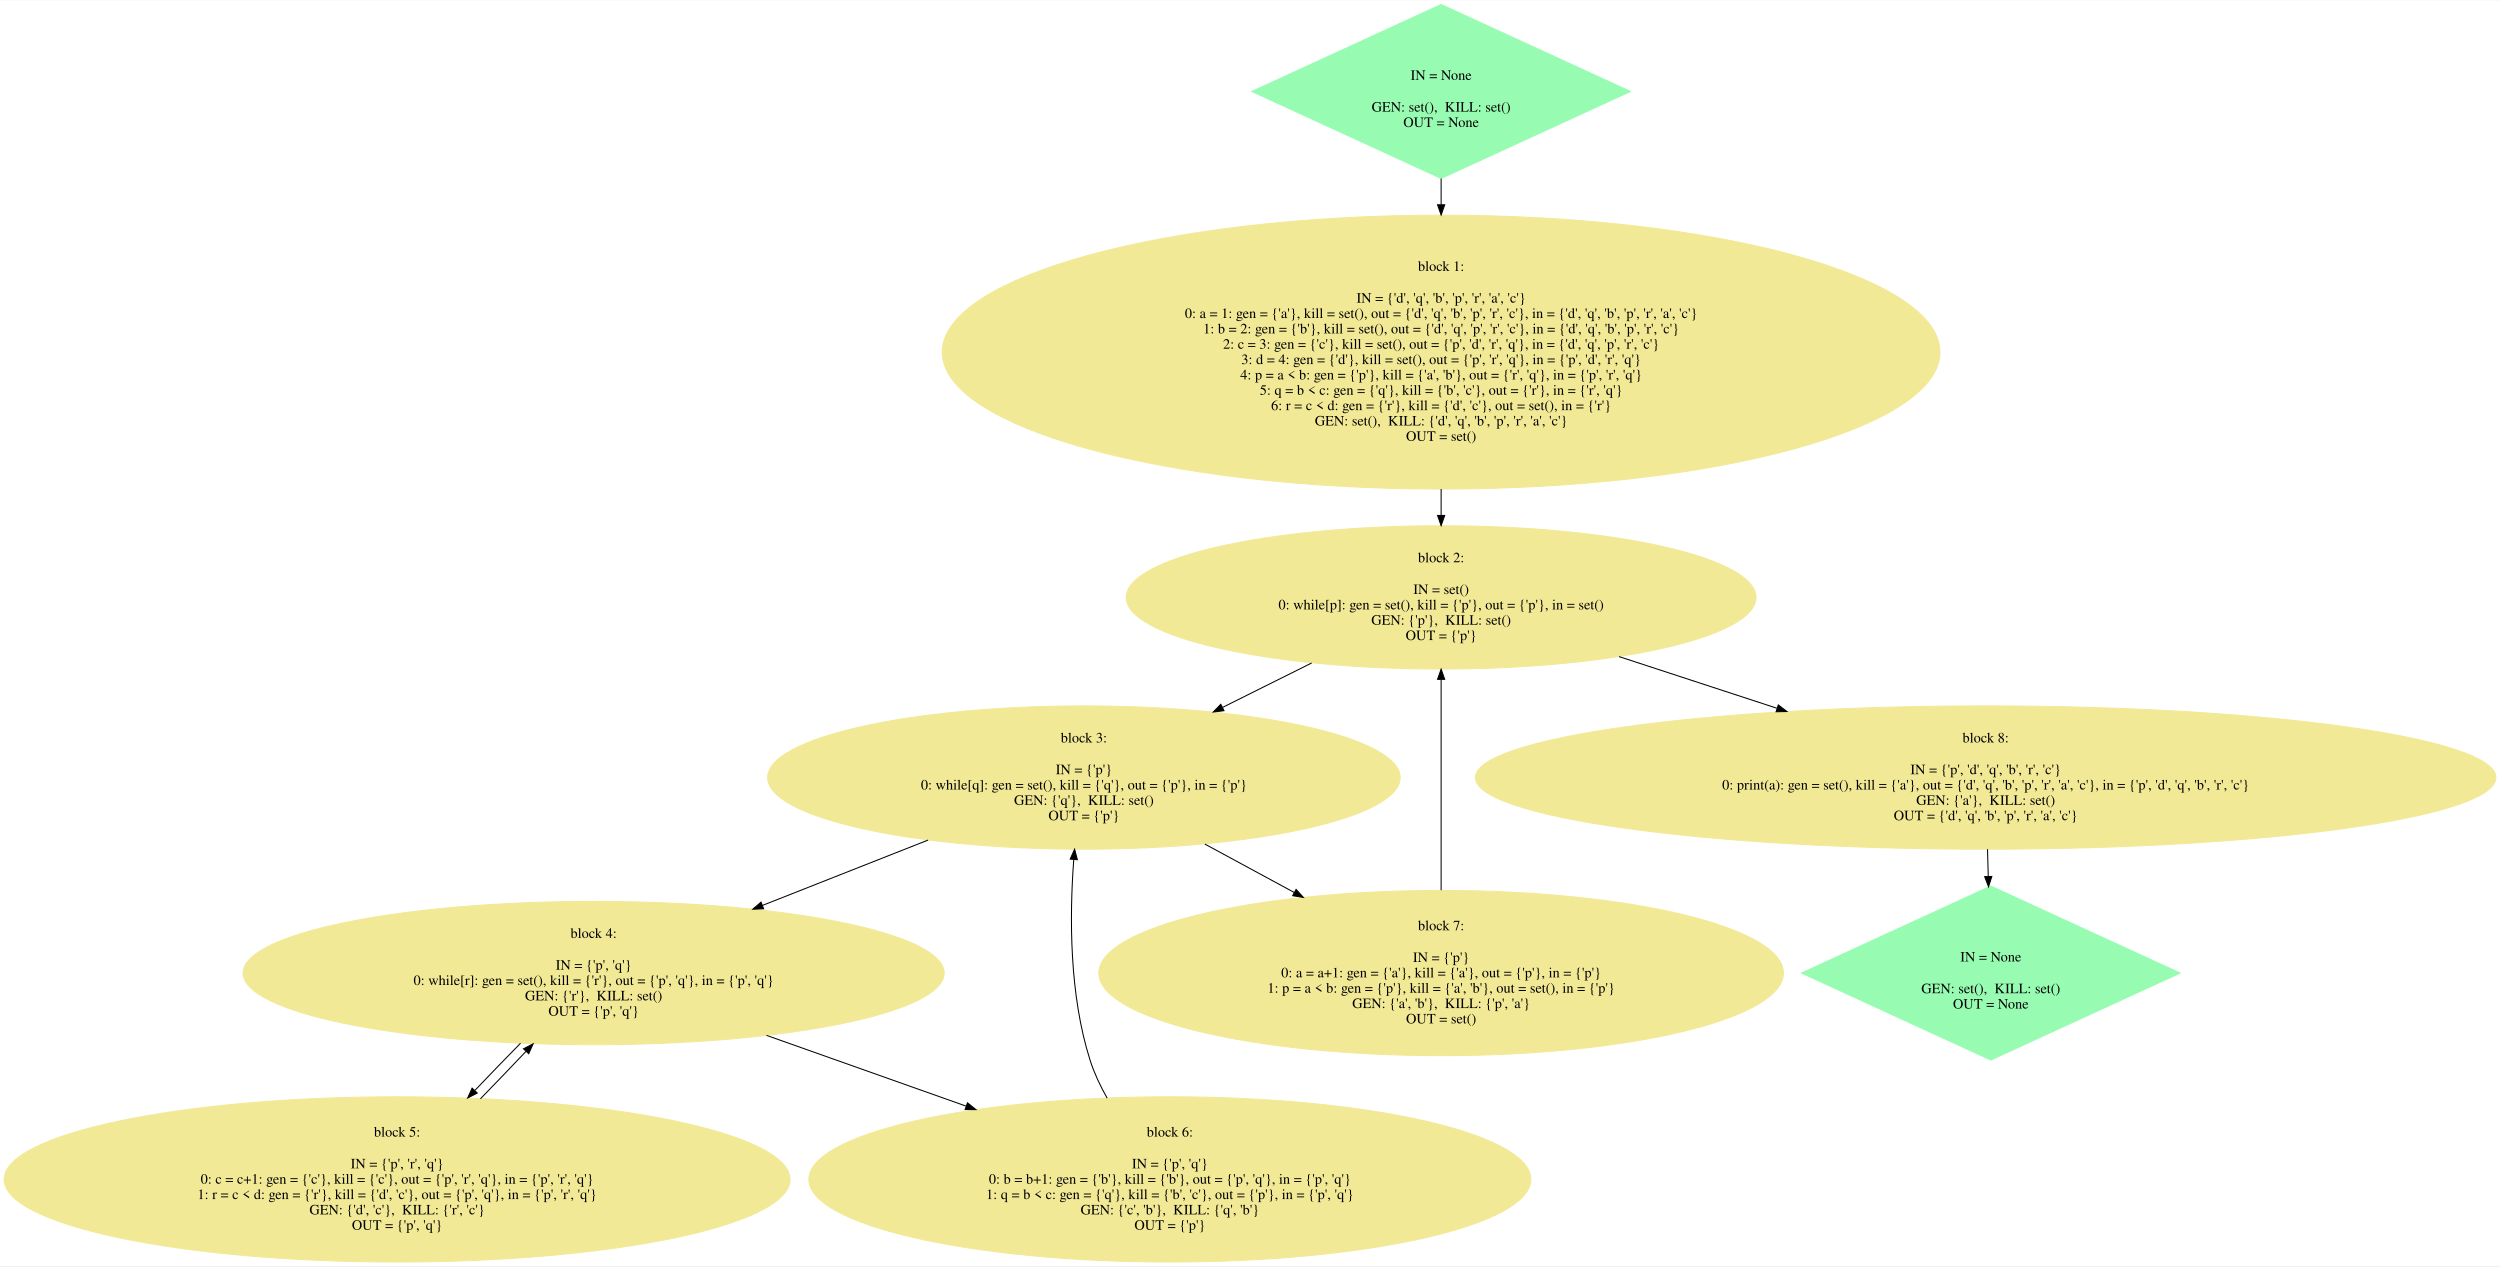
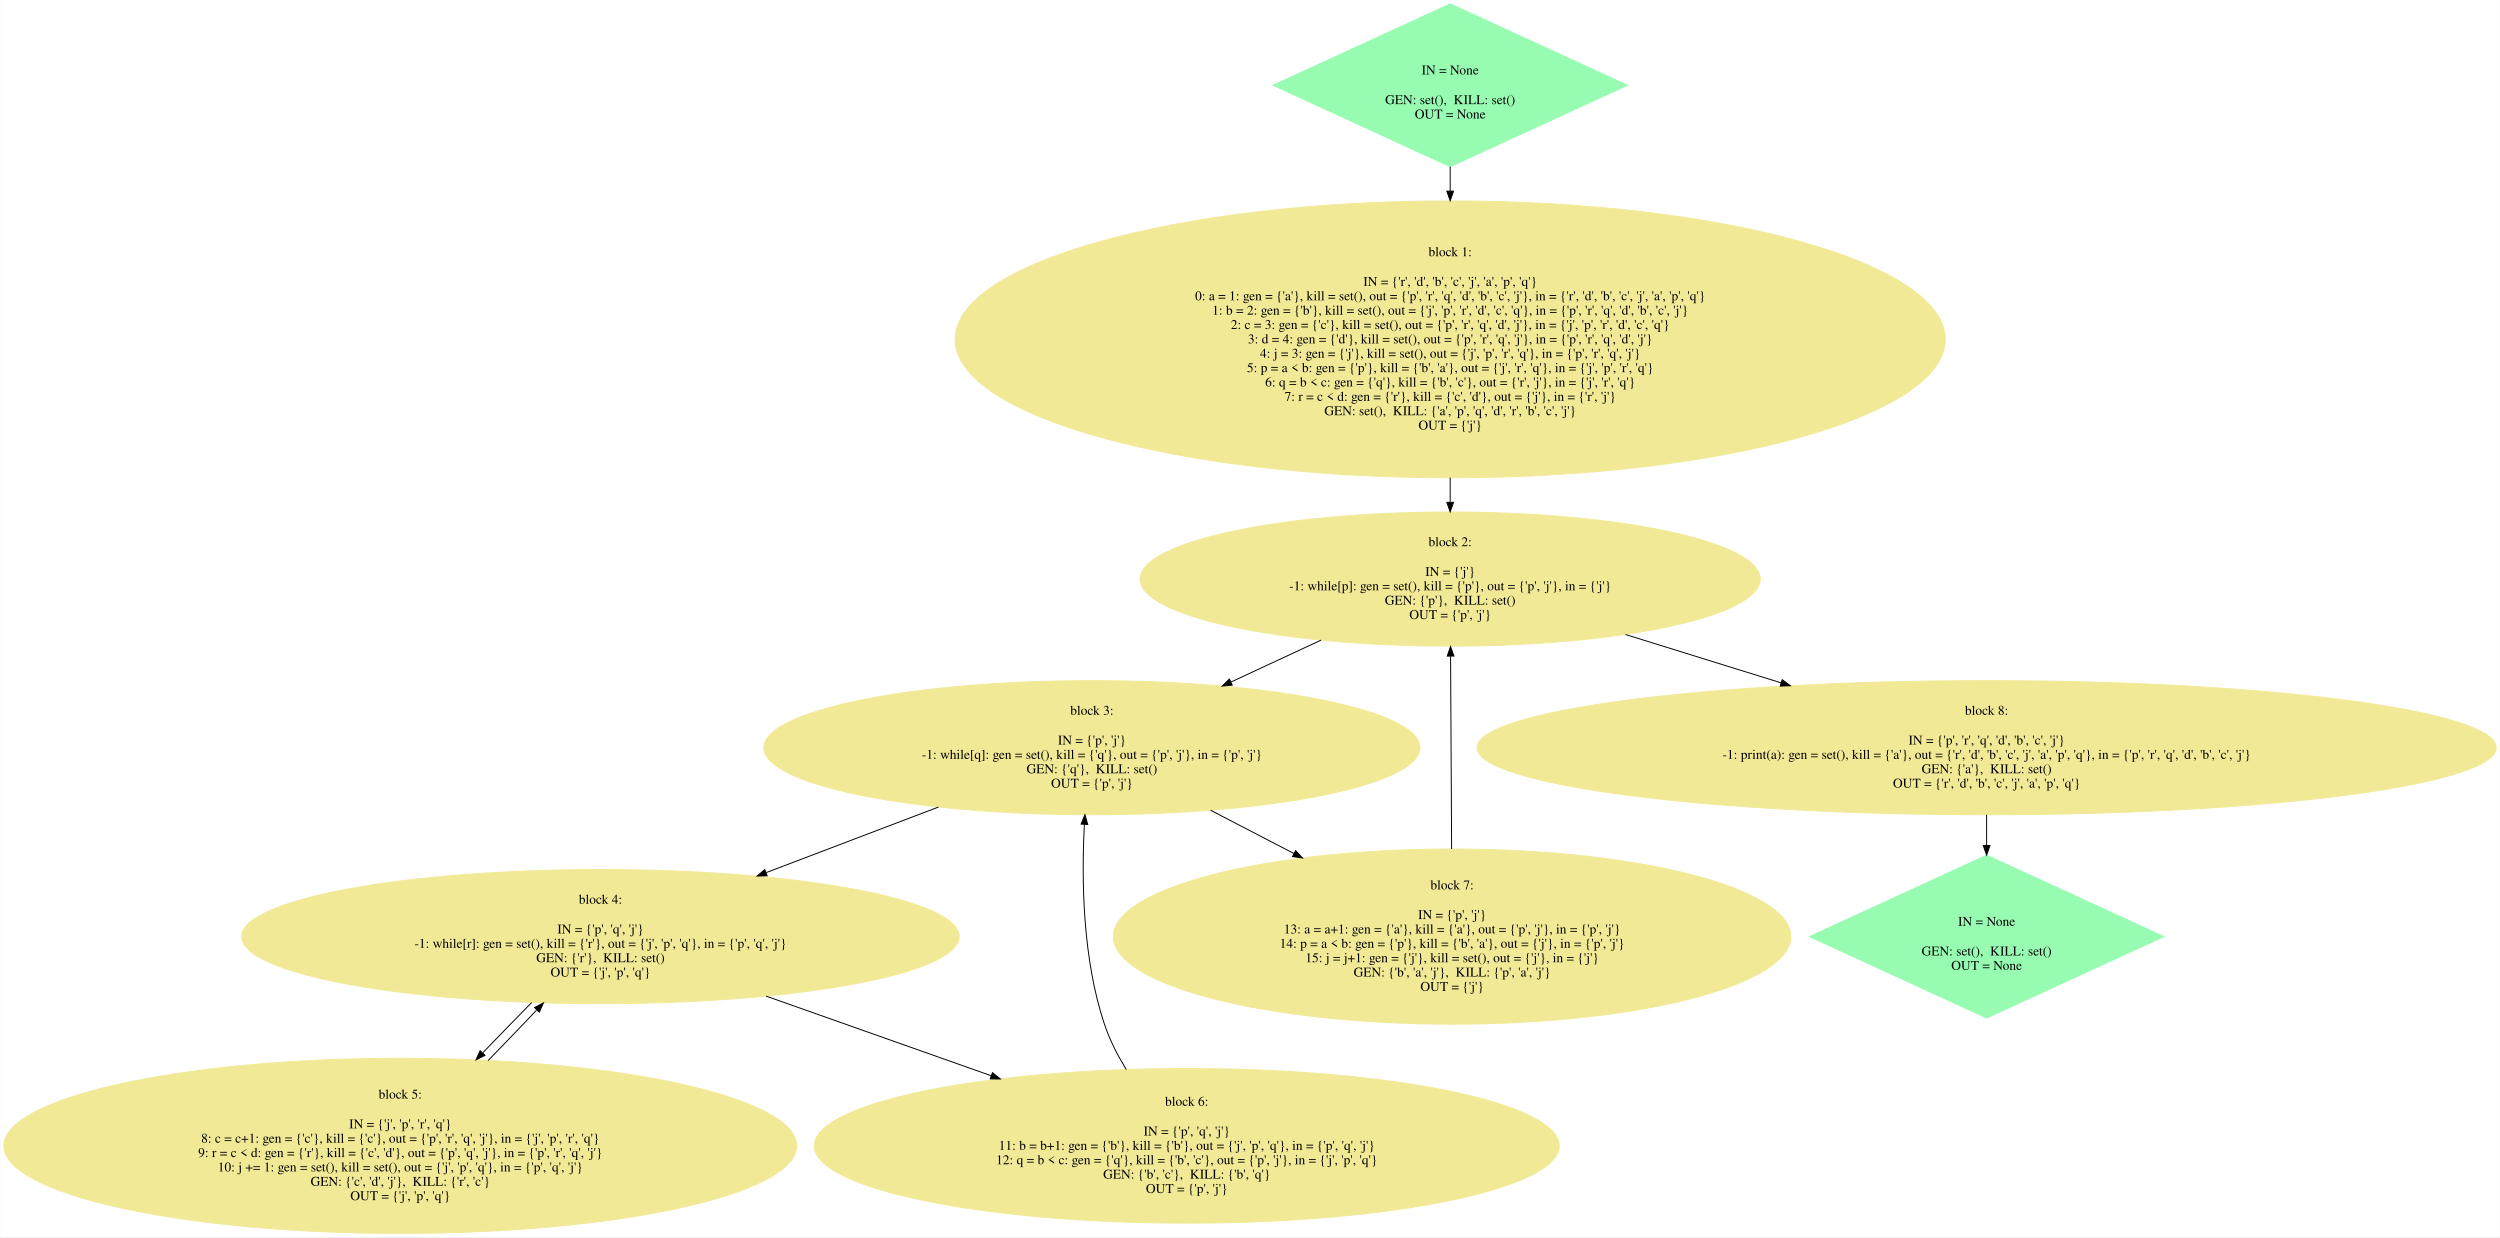
- <svg xmlns="http://www.w3.org/2000/svg" width="2442pt" height="1237pt" viewBox="0.00 0.00 2442.47 1236.52">
-   <g id="graph0" class="graph" transform="scale(1 1) rotate(0) translate(4 1232.52)">
-     <polygon fill="white" stroke="transparent" points="-4,4 -4,-1232.52 2438.47,-1232.52 2438.47,4 -4,4" />
+ <svg xmlns="http://www.w3.org/2000/svg" width="2609pt" height="1291pt" viewBox="0.00 0.00 2609.40 1291.38">
+   <g id="graph0" class="graph" transform="scale(1 1) rotate(0) translate(4 1287.38)">
+     <polygon fill="white" stroke="transparent" points="-4,4 -4,-1287.38 2605.4,-1287.38 2605.4,4 -4,4" />
    <g id="node1" class="node">
-       <polygon fill="#97fcb2" stroke="#97fcb2" points="1403.96,-1228.52 1218.96,-1143.52 1403.96,-1058.52 1588.96,-1143.52 1403.96,-1228.52" />
-       <text text-anchor="middle" x="1403.96" y="-1154.82" font-family="Times,serif" font-size="14.00">IN = None</text>
-       <text text-anchor="middle" x="1403.96" y="-1123.82" font-family="Times,serif" font-size="14.00">GEN: set(),  KILL: set() </text>
-       <text text-anchor="middle" x="1403.96" y="-1108.82" font-family="Times,serif" font-size="14.00">OUT = None</text>
+       <polygon fill="#97fcb2" stroke="#97fcb2" points="1509.66,-1283.38 1324.66,-1198.38 1509.66,-1113.38 1694.66,-1198.38 1509.66,-1283.38" />
+       <text text-anchor="middle" x="1509.66" y="-1209.68" font-family="Times,serif" font-size="14.00">IN = None</text>
+       <text text-anchor="middle" x="1509.66" y="-1178.68" font-family="Times,serif" font-size="14.00">GEN: set(),  KILL: set() </text>
+       <text text-anchor="middle" x="1509.66" y="-1163.68" font-family="Times,serif" font-size="14.00">OUT = None</text>
    </g>
    <g id="node2" class="node">
-       <ellipse fill="#f2e996" stroke="#f2e996" cx="1403.96" cy="-888.88" rx="487.39" ry="133.79" />
-       <text text-anchor="middle" x="1403.96" y="-968.18" font-family="Times,serif" font-size="14.00">block 1:</text>
-       <text text-anchor="middle" x="1403.96" y="-937.18" font-family="Times,serif" font-size="14.00">IN = {'d', 'q', 'b', 'p', 'r', 'a', 'c'}</text>
-       <text text-anchor="middle" x="1403.96" y="-922.18" font-family="Times,serif" font-size="14.00">0: a = 1: gen = {'a'}, kill = set(), out = {'d', 'q', 'b', 'p', 'r', 'c'}, in = {'d', 'q', 'b', 'p', 'r', 'a', 'c'} </text>
-       <text text-anchor="middle" x="1403.96" y="-907.18" font-family="Times,serif" font-size="14.00">1: b = 2: gen = {'b'}, kill = set(), out = {'d', 'q', 'p', 'r', 'c'}, in = {'d', 'q', 'b', 'p', 'r', 'c'} </text>
-       <text text-anchor="middle" x="1403.96" y="-892.18" font-family="Times,serif" font-size="14.00">2: c = 3: gen = {'c'}, kill = set(), out = {'p', 'd', 'r', 'q'}, in = {'d', 'q', 'p', 'r', 'c'} </text>
-       <text text-anchor="middle" x="1403.96" y="-877.18" font-family="Times,serif" font-size="14.00">3: d = 4: gen = {'d'}, kill = set(), out = {'p', 'r', 'q'}, in = {'p', 'd', 'r', 'q'} </text>
-       <text text-anchor="middle" x="1403.96" y="-862.18" font-family="Times,serif" font-size="14.00">4: p = a &lt; b: gen = {'p'}, kill = {'a', 'b'}, out = {'r', 'q'}, in = {'p', 'r', 'q'} </text>
-       <text text-anchor="middle" x="1403.96" y="-847.18" font-family="Times,serif" font-size="14.00">5: q = b &lt; c: gen = {'q'}, kill = {'b', 'c'}, out = {'r'}, in = {'r', 'q'} </text>
-       <text text-anchor="middle" x="1403.96" y="-832.18" font-family="Times,serif" font-size="14.00">6: r = c &lt; d: gen = {'r'}, kill = {'d', 'c'}, out = set(), in = {'r'} </text>
-       <text text-anchor="middle" x="1403.96" y="-817.18" font-family="Times,serif" font-size="14.00">GEN: set(),  KILL: {'d', 'q', 'b', 'p', 'r', 'a', 'c'} </text>
-       <text text-anchor="middle" x="1403.96" y="-802.18" font-family="Times,serif" font-size="14.00">OUT = set()</text>
+       <ellipse fill="#f2e996" stroke="#f2e996" cx="1509.66" cy="-933.13" rx="516.79" ry="144.5" />
+       <text text-anchor="middle" x="1509.66" y="-1019.93" font-family="Times,serif" font-size="14.00">block 1:</text>
+       <text text-anchor="middle" x="1509.66" y="-988.93" font-family="Times,serif" font-size="14.00">IN = {'r', 'd', 'b', 'c', 'j', 'a', 'p', 'q'}</text>
+       <text text-anchor="middle" x="1509.66" y="-973.93" font-family="Times,serif" font-size="14.00">0: a = 1: gen = {'a'}, kill = set(), out = {'p', 'r', 'q', 'd', 'b', 'c', 'j'}, in = {'r', 'd', 'b', 'c', 'j', 'a', 'p', 'q'} </text>
+       <text text-anchor="middle" x="1509.66" y="-958.93" font-family="Times,serif" font-size="14.00">1: b = 2: gen = {'b'}, kill = set(), out = {'j', 'p', 'r', 'd', 'c', 'q'}, in = {'p', 'r', 'q', 'd', 'b', 'c', 'j'} </text>
+       <text text-anchor="middle" x="1509.66" y="-943.93" font-family="Times,serif" font-size="14.00">2: c = 3: gen = {'c'}, kill = set(), out = {'p', 'r', 'q', 'd', 'j'}, in = {'j', 'p', 'r', 'd', 'c', 'q'} </text>
+       <text text-anchor="middle" x="1509.66" y="-928.93" font-family="Times,serif" font-size="14.00">3: d = 4: gen = {'d'}, kill = set(), out = {'p', 'r', 'q', 'j'}, in = {'p', 'r', 'q', 'd', 'j'} </text>
+       <text text-anchor="middle" x="1509.66" y="-913.93" font-family="Times,serif" font-size="14.00">4: j = 3: gen = {'j'}, kill = set(), out = {'j', 'p', 'r', 'q'}, in = {'p', 'r', 'q', 'j'} </text>
+       <text text-anchor="middle" x="1509.66" y="-898.93" font-family="Times,serif" font-size="14.00">5: p = a &lt; b: gen = {'p'}, kill = {'b', 'a'}, out = {'j', 'r', 'q'}, in = {'j', 'p', 'r', 'q'} </text>
+       <text text-anchor="middle" x="1509.66" y="-883.93" font-family="Times,serif" font-size="14.00">6: q = b &lt; c: gen = {'q'}, kill = {'b', 'c'}, out = {'r', 'j'}, in = {'j', 'r', 'q'} </text>
+       <text text-anchor="middle" x="1509.66" y="-868.93" font-family="Times,serif" font-size="14.00">7: r = c &lt; d: gen = {'r'}, kill = {'c', 'd'}, out = {'j'}, in = {'r', 'j'} </text>
+       <text text-anchor="middle" x="1509.66" y="-853.93" font-family="Times,serif" font-size="14.00">GEN: set(),  KILL: {'a', 'p', 'q', 'd', 'r', 'b', 'c', 'j'} </text>
+       <text text-anchor="middle" x="1509.66" y="-838.93" font-family="Times,serif" font-size="14.00">OUT = {'j'}</text>
    </g>
    <g id="edge1" class="edge">
-       <path fill="none" stroke="black" d="M1403.96,-1058.39C1403.96,-1050.14 1403.96,-1041.62 1403.96,-1032.98" />
-       <polygon fill="black" stroke="black" points="1407.46,-1032.81 1403.96,-1022.81 1400.46,-1032.81 1407.46,-1032.81" />
+       <path fill="none" stroke="black" d="M1509.66,-1113.36C1509.66,-1105.14 1509.66,-1096.64 1509.66,-1088" />
+       <polygon fill="black" stroke="black" points="1513.16,-1087.81 1509.66,-1077.81 1506.16,-1087.81 1513.16,-1087.81" />
    </g>
    <g id="node3" class="node">
-       <ellipse fill="#f2e996" stroke="#f2e996" cx="1403.96" cy="-649.23" rx="307.68" ry="70.01" />
-       <text text-anchor="middle" x="1403.96" y="-683.53" font-family="Times,serif" font-size="14.00">block 2:</text>
-       <text text-anchor="middle" x="1403.96" y="-652.53" font-family="Times,serif" font-size="14.00">IN = set()</text>
-       <text text-anchor="middle" x="1403.96" y="-637.53" font-family="Times,serif" font-size="14.00">0: while[p]: gen = set(), kill = {'p'}, out = {'p'}, in = set() </text>
-       <text text-anchor="middle" x="1403.96" y="-622.53" font-family="Times,serif" font-size="14.00">GEN: {'p'},  KILL: set() </text>
-       <text text-anchor="middle" x="1403.96" y="-607.53" font-family="Times,serif" font-size="14.00">OUT = {'p'}</text>
+       <ellipse fill="#f2e996" stroke="#f2e996" cx="1509.66" cy="-682.88" rx="323.71" ry="70.01" />
+       <text text-anchor="middle" x="1509.66" y="-717.18" font-family="Times,serif" font-size="14.00">block 2:</text>
+       <text text-anchor="middle" x="1509.66" y="-686.18" font-family="Times,serif" font-size="14.00">IN = {'j'}</text>
+       <text text-anchor="middle" x="1509.66" y="-671.18" font-family="Times,serif" font-size="14.00">-1: while[p]: gen = set(), kill = {'p'}, out = {'p', 'j'}, in = {'j'} </text>
+       <text text-anchor="middle" x="1509.66" y="-656.18" font-family="Times,serif" font-size="14.00">GEN: {'p'},  KILL: set() </text>
+       <text text-anchor="middle" x="1509.66" y="-641.18" font-family="Times,serif" font-size="14.00">OUT = {'p', 'j'}</text>
    </g>
    <g id="edge2" class="edge">
-       <path fill="none" stroke="black" d="M1403.96,-755.16C1403.96,-746.39 1403.96,-737.72 1403.96,-729.36" />
-       <polygon fill="black" stroke="black" points="1407.46,-729.31 1403.96,-719.31 1400.46,-729.31 1407.46,-729.31" />
+       <path fill="none" stroke="black" d="M1509.66,-788.8C1509.66,-780.01 1509.66,-771.35 1509.66,-763.01" />
+       <polygon fill="black" stroke="black" points="1513.16,-763 1509.66,-753 1506.16,-763 1513.16,-763" />
    </g>
    <g id="node4" class="node">
-       <ellipse fill="#f2e996" stroke="#f2e996" cx="1054.96" cy="-473.22" rx="309.01" ry="70.01" />
-       <text text-anchor="middle" x="1054.96" y="-507.52" font-family="Times,serif" font-size="14.00">block 3:</text>
-       <text text-anchor="middle" x="1054.96" y="-476.52" font-family="Times,serif" font-size="14.00">IN = {'p'}</text>
-       <text text-anchor="middle" x="1054.96" y="-461.52" font-family="Times,serif" font-size="14.00">0: while[q]: gen = set(), kill = {'q'}, out = {'p'}, in = {'p'} </text>
-       <text text-anchor="middle" x="1054.96" y="-446.52" font-family="Times,serif" font-size="14.00">GEN: {'q'},  KILL: set() </text>
-       <text text-anchor="middle" x="1054.96" y="-431.52" font-family="Times,serif" font-size="14.00">OUT = {'p'}</text>
+       <ellipse fill="#f2e996" stroke="#f2e996" cx="1135.66" cy="-506.87" rx="342.48" ry="70.01" />
+       <text text-anchor="middle" x="1135.66" y="-541.17" font-family="Times,serif" font-size="14.00">block 3:</text>
+       <text text-anchor="middle" x="1135.66" y="-510.17" font-family="Times,serif" font-size="14.00">IN = {'p', 'j'}</text>
+       <text text-anchor="middle" x="1135.66" y="-495.17" font-family="Times,serif" font-size="14.00">-1: while[q]: gen = set(), kill = {'q'}, out = {'p', 'j'}, in = {'p', 'j'} </text>
+       <text text-anchor="middle" x="1135.66" y="-480.17" font-family="Times,serif" font-size="14.00">GEN: {'q'},  KILL: set() </text>
+       <text text-anchor="middle" x="1135.66" y="-465.17" font-family="Times,serif" font-size="14.00">OUT = {'p', 'j'}</text>
    </g>
    <g id="edge3" class="edge">
-       <path fill="none" stroke="black" d="M1277.47,-585.16C1249.22,-571.08 1219.14,-556.08 1190.54,-541.82" />
-       <polygon fill="black" stroke="black" points="1191.82,-538.55 1181.31,-537.22 1188.7,-544.82 1191.82,-538.55" />
+       <path fill="none" stroke="black" d="M1374.9,-619.18C1344.32,-604.95 1311.72,-589.78 1280.73,-575.37" />
+       <polygon fill="black" stroke="black" points="1282.15,-572.17 1271.61,-571.12 1279.2,-578.51 1282.15,-572.17" />
    </g>
    <g id="node9" class="node">
-       <ellipse fill="#f2e996" stroke="#f2e996" cx="1935.96" cy="-473.22" rx="498.52" ry="70.01" />
-       <text text-anchor="middle" x="1935.96" y="-507.52" font-family="Times,serif" font-size="14.00">block 8:</text>
-       <text text-anchor="middle" x="1935.96" y="-476.52" font-family="Times,serif" font-size="14.00">IN = {'p', 'd', 'q', 'b', 'r', 'c'}</text>
-       <text text-anchor="middle" x="1935.96" y="-461.52" font-family="Times,serif" font-size="14.00">0: print(a): gen = set(), kill = {'a'}, out = {'d', 'q', 'b', 'p', 'r', 'a', 'c'}, in = {'p', 'd', 'q', 'b', 'r', 'c'} </text>
-       <text text-anchor="middle" x="1935.96" y="-446.52" font-family="Times,serif" font-size="14.00">GEN: {'a'},  KILL: set() </text>
-       <text text-anchor="middle" x="1935.96" y="-431.52" font-family="Times,serif" font-size="14.00">OUT = {'d', 'q', 'b', 'p', 'r', 'a', 'c'}</text>
+       <ellipse fill="#f2e996" stroke="#f2e996" cx="2069.66" cy="-506.87" rx="531.99" ry="70.01" />
+       <text text-anchor="middle" x="2069.66" y="-541.17" font-family="Times,serif" font-size="14.00">block 8:</text>
+       <text text-anchor="middle" x="2069.66" y="-510.17" font-family="Times,serif" font-size="14.00">IN = {'p', 'r', 'q', 'd', 'b', 'c', 'j'}</text>
+       <text text-anchor="middle" x="2069.66" y="-495.17" font-family="Times,serif" font-size="14.00">-1: print(a): gen = set(), kill = {'a'}, out = {'r', 'd', 'b', 'c', 'j', 'a', 'p', 'q'}, in = {'p', 'r', 'q', 'd', 'b', 'c', 'j'} </text>
+       <text text-anchor="middle" x="2069.66" y="-480.17" font-family="Times,serif" font-size="14.00">GEN: {'a'},  KILL: set() </text>
+       <text text-anchor="middle" x="2069.66" y="-465.17" font-family="Times,serif" font-size="14.00">OUT = {'r', 'd', 'b', 'c', 'j', 'a', 'p', 'q'}</text>
    </g>
    <g id="edge4" class="edge">
-       <path fill="none" stroke="black" d="M1577.79,-591.38C1627.05,-575.26 1681.13,-557.57 1732.01,-540.93" />
-       <polygon fill="black" stroke="black" points="1733.38,-544.17 1741.8,-537.73 1731.21,-537.51 1733.38,-544.17" />
+       <path fill="none" stroke="black" d="M1692.63,-625.02C1744.56,-608.89 1801.56,-591.18 1855.17,-574.52" />
+       <polygon fill="black" stroke="black" points="1856.28,-577.84 1864.79,-571.53 1854.2,-571.15 1856.28,-577.84" />
    </g>
    <g id="node5" class="node">
-       <ellipse fill="#f2e996" stroke="#f2e996" cx="575.96" cy="-282.22" rx="342.48" ry="70.01" />
-       <text text-anchor="middle" x="575.96" y="-316.52" font-family="Times,serif" font-size="14.00">block 4:</text>
-       <text text-anchor="middle" x="575.96" y="-285.52" font-family="Times,serif" font-size="14.00">IN = {'p', 'q'}</text>
-       <text text-anchor="middle" x="575.96" y="-270.52" font-family="Times,serif" font-size="14.00">0: while[r]: gen = set(), kill = {'r'}, out = {'p', 'q'}, in = {'p', 'q'} </text>
-       <text text-anchor="middle" x="575.96" y="-255.52" font-family="Times,serif" font-size="14.00">GEN: {'r'},  KILL: set() </text>
-       <text text-anchor="middle" x="575.96" y="-240.52" font-family="Times,serif" font-size="14.00">OUT = {'p', 'q'}</text>
+       <ellipse fill="#f2e996" stroke="#f2e996" cx="622.66" cy="-309.65" rx="374.53" ry="70.01" />
+       <text text-anchor="middle" x="622.66" y="-343.95" font-family="Times,serif" font-size="14.00">block 4:</text>
+       <text text-anchor="middle" x="622.66" y="-312.95" font-family="Times,serif" font-size="14.00">IN = {'p', 'q', 'j'}</text>
+       <text text-anchor="middle" x="622.66" y="-297.95" font-family="Times,serif" font-size="14.00">-1: while[r]: gen = set(), kill = {'r'}, out = {'j', 'p', 'q'}, in = {'p', 'q', 'j'} </text>
+       <text text-anchor="middle" x="622.66" y="-282.95" font-family="Times,serif" font-size="14.00">GEN: {'r'},  KILL: set() </text>
+       <text text-anchor="middle" x="622.66" y="-267.95" font-family="Times,serif" font-size="14.00">OUT = {'j', 'p', 'q'}</text>
    </g>
    <g id="edge5" class="edge">
-       <path fill="none" stroke="black" d="M902.74,-412.16C851.19,-391.82 793.38,-369.01 740.88,-348.3" />
-       <polygon fill="black" stroke="black" points="742.07,-345 731.49,-344.59 739.5,-351.51 742.07,-345" />
+       <path fill="none" stroke="black" d="M975.45,-444.9C918.36,-423.18 853.83,-398.62 795.71,-376.5" />
+       <polygon fill="black" stroke="black" points="796.66,-373.12 786.07,-372.83 794.17,-379.66 796.66,-373.12" />
    </g>
    <g id="node8" class="node">
-       <ellipse fill="#f2e996" stroke="#f2e996" cx="1403.96" cy="-282.22" rx="334.42" ry="80.72" />
-       <text text-anchor="middle" x="1403.96" y="-324.02" font-family="Times,serif" font-size="14.00">block 7:</text>
-       <text text-anchor="middle" x="1403.96" y="-293.02" font-family="Times,serif" font-size="14.00">IN = {'p'}</text>
-       <text text-anchor="middle" x="1403.96" y="-278.02" font-family="Times,serif" font-size="14.00">0: a = a+1: gen = {'a'}, kill = {'a'}, out = {'p'}, in = {'p'} </text>
-       <text text-anchor="middle" x="1403.96" y="-263.02" font-family="Times,serif" font-size="14.00">1: p = a &lt; b: gen = {'p'}, kill = {'a', 'b'}, out = set(), in = {'p'} </text>
-       <text text-anchor="middle" x="1403.96" y="-248.02" font-family="Times,serif" font-size="14.00">GEN: {'a', 'b'},  KILL: {'p', 'a'} </text>
-       <text text-anchor="middle" x="1403.96" y="-233.02" font-family="Times,serif" font-size="14.00">OUT = set()</text>
+       <ellipse fill="#f2e996" stroke="#f2e996" cx="1511.66" cy="-309.65" rx="353.61" ry="91.43" />
+       <text text-anchor="middle" x="1511.66" y="-358.95" font-family="Times,serif" font-size="14.00">block 7:</text>
+       <text text-anchor="middle" x="1511.66" y="-327.95" font-family="Times,serif" font-size="14.00">IN = {'p', 'j'}</text>
+       <text text-anchor="middle" x="1511.66" y="-312.95" font-family="Times,serif" font-size="14.00">13: a = a+1: gen = {'a'}, kill = {'a'}, out = {'p', 'j'}, in = {'p', 'j'} </text>
+       <text text-anchor="middle" x="1511.66" y="-297.95" font-family="Times,serif" font-size="14.00">14: p = a &lt; b: gen = {'p'}, kill = {'b', 'a'}, out = {'j'}, in = {'p', 'j'} </text>
+       <text text-anchor="middle" x="1511.66" y="-282.95" font-family="Times,serif" font-size="14.00">15: j = j+1: gen = {'j'}, kill = set(), out = {'j'}, in = {'j'} </text>
+       <text text-anchor="middle" x="1511.66" y="-267.95" font-family="Times,serif" font-size="14.00">GEN: {'b', 'a', 'j'},  KILL: {'p', 'a', 'j'} </text>
+       <text text-anchor="middle" x="1511.66" y="-252.95" font-family="Times,serif" font-size="14.00">OUT = {'j'}</text>
    </g>
    <g id="edge6" class="edge">
-       <path fill="none" stroke="black" d="M1173.11,-408.24C1201.16,-393.05 1231.38,-376.68 1260.42,-360.95" />
-       <polygon fill="black" stroke="black" points="1262.27,-363.94 1269.39,-356.1 1258.93,-357.78 1262.27,-363.94" />
+       <path fill="none" stroke="black" d="M1259.56,-441.54C1287.38,-427.09 1317.34,-411.54 1346.54,-396.38" />
+       <polygon fill="black" stroke="black" points="1348.32,-399.4 1355.58,-391.69 1345.09,-393.19 1348.32,-399.4" />
    </g>
    <g id="node6" class="node">
-       <ellipse fill="#f2e996" stroke="#f2e996" cx="383.96" cy="-80.61" rx="383.92" ry="80.72" />
-       <text text-anchor="middle" x="383.96" y="-122.41" font-family="Times,serif" font-size="14.00">block 5:</text>
-       <text text-anchor="middle" x="383.96" y="-91.41" font-family="Times,serif" font-size="14.00">IN = {'p', 'r', 'q'}</text>
-       <text text-anchor="middle" x="383.96" y="-76.41" font-family="Times,serif" font-size="14.00">0: c = c+1: gen = {'c'}, kill = {'c'}, out = {'p', 'r', 'q'}, in = {'p', 'r', 'q'} </text>
-       <text text-anchor="middle" x="383.96" y="-61.41" font-family="Times,serif" font-size="14.00">1: r = c &lt; d: gen = {'r'}, kill = {'d', 'c'}, out = {'p', 'q'}, in = {'p', 'r', 'q'} </text>
-       <text text-anchor="middle" x="383.96" y="-46.41" font-family="Times,serif" font-size="14.00">GEN: {'d', 'c'},  KILL: {'r', 'c'} </text>
-       <text text-anchor="middle" x="383.96" y="-31.41" font-family="Times,serif" font-size="14.00">OUT = {'p', 'q'}</text>
+       <ellipse fill="#f2e996" stroke="#f2e996" cx="413.66" cy="-91.22" rx="413.81" ry="91.43" />
+       <text text-anchor="middle" x="413.66" y="-140.52" font-family="Times,serif" font-size="14.00">block 5:</text>
+       <text text-anchor="middle" x="413.66" y="-109.52" font-family="Times,serif" font-size="14.00">IN = {'j', 'p', 'r', 'q'}</text>
+       <text text-anchor="middle" x="413.66" y="-94.52" font-family="Times,serif" font-size="14.00">8: c = c+1: gen = {'c'}, kill = {'c'}, out = {'p', 'r', 'q', 'j'}, in = {'j', 'p', 'r', 'q'} </text>
+       <text text-anchor="middle" x="413.66" y="-79.52" font-family="Times,serif" font-size="14.00">9: r = c &lt; d: gen = {'r'}, kill = {'c', 'd'}, out = {'p', 'q', 'j'}, in = {'p', 'r', 'q', 'j'} </text>
+       <text text-anchor="middle" x="413.66" y="-64.52" font-family="Times,serif" font-size="14.00">10: j += 1: gen = set(), kill = set(), out = {'j', 'p', 'q'}, in = {'p', 'q', 'j'} </text>
+       <text text-anchor="middle" x="413.66" y="-49.52" font-family="Times,serif" font-size="14.00">GEN: {'c', 'd', 'j'},  KILL: {'r', 'c'} </text>
+       <text text-anchor="middle" x="413.66" y="-34.52" font-family="Times,serif" font-size="14.00">OUT = {'j', 'p', 'q'}</text>
    </g>
    <g id="edge7" class="edge">
-       <path fill="none" stroke="black" d="M504.53,-213.64C490.01,-198.87 474.7,-183.04 460.03,-167.65" />
-       <polygon fill="black" stroke="black" points="462.31,-164.98 452.89,-160.14 457.24,-169.8 462.31,-164.98" />
+       <path fill="none" stroke="black" d="M550.79,-240.76C534.39,-224.17 516.8,-206.09 499.87,-188.45" />
+       <polygon fill="black" stroke="black" points="502.11,-185.72 492.66,-180.92 497.05,-190.56 502.11,-185.72" />
    </g>
    <g id="node7" class="node">
-       <ellipse fill="#f2e996" stroke="#f2e996" cx="1138.96" cy="-80.61" rx="352.69" ry="80.72" />
-       <text text-anchor="middle" x="1138.96" y="-122.41" font-family="Times,serif" font-size="14.00">block 6:</text>
-       <text text-anchor="middle" x="1138.96" y="-91.41" font-family="Times,serif" font-size="14.00">IN = {'p', 'q'}</text>
-       <text text-anchor="middle" x="1138.96" y="-76.41" font-family="Times,serif" font-size="14.00">0: b = b+1: gen = {'b'}, kill = {'b'}, out = {'p', 'q'}, in = {'p', 'q'} </text>
-       <text text-anchor="middle" x="1138.96" y="-61.41" font-family="Times,serif" font-size="14.00">1: q = b &lt; c: gen = {'q'}, kill = {'b', 'c'}, out = {'p'}, in = {'p', 'q'} </text>
-       <text text-anchor="middle" x="1138.96" y="-46.41" font-family="Times,serif" font-size="14.00">GEN: {'c', 'b'},  KILL: {'q', 'b'} </text>
-       <text text-anchor="middle" x="1138.96" y="-31.41" font-family="Times,serif" font-size="14.00">OUT = {'p'}</text>
+       <ellipse fill="#f2e996" stroke="#f2e996" cx="1234.66" cy="-91.22" rx="388.82" ry="80.72" />
+       <text text-anchor="middle" x="1234.66" y="-133.02" font-family="Times,serif" font-size="14.00">block 6:</text>
+       <text text-anchor="middle" x="1234.66" y="-102.02" font-family="Times,serif" font-size="14.00">IN = {'p', 'q', 'j'}</text>
+       <text text-anchor="middle" x="1234.66" y="-87.02" font-family="Times,serif" font-size="14.00">11: b = b+1: gen = {'b'}, kill = {'b'}, out = {'j', 'p', 'q'}, in = {'p', 'q', 'j'} </text>
+       <text text-anchor="middle" x="1234.66" y="-72.02" font-family="Times,serif" font-size="14.00">12: q = b &lt; c: gen = {'q'}, kill = {'b', 'c'}, out = {'p', 'j'}, in = {'j', 'p', 'q'} </text>
+       <text text-anchor="middle" x="1234.66" y="-57.02" font-family="Times,serif" font-size="14.00">GEN: {'b', 'c'},  KILL: {'b', 'q'} </text>
+       <text text-anchor="middle" x="1234.66" y="-42.02" font-family="Times,serif" font-size="14.00">OUT = {'p', 'j'}</text>
    </g>
    <g id="edge8" class="edge">
-       <path fill="none" stroke="black" d="M744.88,-221.33C806.19,-199.59 876.02,-174.83 939.71,-152.25" />
-       <polygon fill="black" stroke="black" points="941.21,-155.44 949.46,-148.8 938.87,-148.84 941.21,-155.44" />
+       <path fill="none" stroke="black" d="M795.58,-247.5C868.63,-221.66 954.24,-191.39 1030.37,-164.46" />
+       <polygon fill="black" stroke="black" points="1031.83,-167.66 1040.09,-161.03 1029.49,-161.06 1031.83,-167.66" />
    </g>
    <g id="edge9" class="edge">
-       <path fill="none" stroke="black" d="M465.38,-159.39C480.23,-174.62 495.56,-190.57 509.9,-205.72" />
-       <polygon fill="black" stroke="black" points="507.45,-208.22 516.86,-213.08 512.54,-203.41 507.45,-208.22" />
+       <path fill="none" stroke="black" d="M505.37,-180.31C522.35,-197.71 539.79,-215.82 555.86,-232.77" />
+       <polygon fill="black" stroke="black" points="553.72,-235.61 563.14,-240.47 558.81,-230.8 553.72,-235.61" />
    </g>
    <g id="edge10" class="edge">
-       <path fill="none" stroke="black" d="M1077.67,-160.03C1070.89,-171.95 1064.99,-184.53 1060.96,-197.22 1040.74,-260.85 1040.82,-336.99 1045.05,-393.01" />
-       <polygon fill="black" stroke="black" points="1041.58,-393.54 1045.88,-403.23 1048.56,-392.97 1041.58,-393.54" />
+       <path fill="none" stroke="black" d="M1171.57,-170.85C1162.33,-185.9 1154.11,-202.08 1148.66,-218.43 1126.08,-286.19 1124.67,-367.93 1127.82,-426.89" />
+       <polygon fill="black" stroke="black" points="1124.33,-427.11 1128.41,-436.88 1131.31,-426.69 1124.33,-427.11" />
    </g>
    <g id="edge11" class="edge">
-       <path fill="none" stroke="black" d="M1403.96,-363.14C1403.96,-424.18 1403.96,-507.9 1403.96,-568.81" />
-       <polygon fill="black" stroke="black" points="1400.46,-569.15 1403.96,-579.15 1407.46,-569.15 1400.46,-569.15" />
+       <path fill="none" stroke="black" d="M1511.17,-401.11C1510.84,-462.67 1510.4,-543.38 1510.09,-602.46" />
+       <polygon fill="black" stroke="black" points="1506.59,-602.47 1510.03,-612.49 1513.59,-602.51 1506.59,-602.47" />
    </g>
    <g id="node10" class="node">
-       <polygon fill="#97fcb2" stroke="#97fcb2" points="1940.96,-367.22 1755.96,-282.22 1940.96,-197.22 2125.96,-282.22 1940.96,-367.22" />
-       <text text-anchor="middle" x="1940.96" y="-293.52" font-family="Times,serif" font-size="14.00">IN = None</text>
-       <text text-anchor="middle" x="1940.96" y="-262.52" font-family="Times,serif" font-size="14.00">GEN: set(),  KILL: set() </text>
-       <text text-anchor="middle" x="1940.96" y="-247.52" font-family="Times,serif" font-size="14.00">OUT = None</text>
+       <polygon fill="#97fcb2" stroke="#97fcb2" points="2069.66,-394.65 1884.66,-309.65 2069.66,-224.65 2254.66,-309.65 2069.66,-394.65" />
+       <text text-anchor="middle" x="2069.66" y="-320.95" font-family="Times,serif" font-size="14.00">IN = None</text>
+       <text text-anchor="middle" x="2069.66" y="-289.95" font-family="Times,serif" font-size="14.00">GEN: set(),  KILL: set() </text>
+       <text text-anchor="middle" x="2069.66" y="-274.95" font-family="Times,serif" font-size="14.00">OUT = None</text>
    </g>
    <g id="edge12" class="edge">
-       <path fill="none" stroke="black" d="M1937.79,-403.19C1938.01,-394.53 1938.25,-385.56 1938.49,-376.61" />
-       <polygon fill="black" stroke="black" points="1941.99,-376.61 1938.76,-366.53 1934.99,-376.43 1941.99,-376.61" />
+       <path fill="none" stroke="black" d="M2069.66,-436.77C2069.66,-426.46 2069.66,-415.69 2069.66,-404.97" />
+       <polygon fill="black" stroke="black" points="2073.16,-404.73 2069.66,-394.73 2066.16,-404.73 2073.16,-404.73" />
    </g>
  </g>
</svg>
